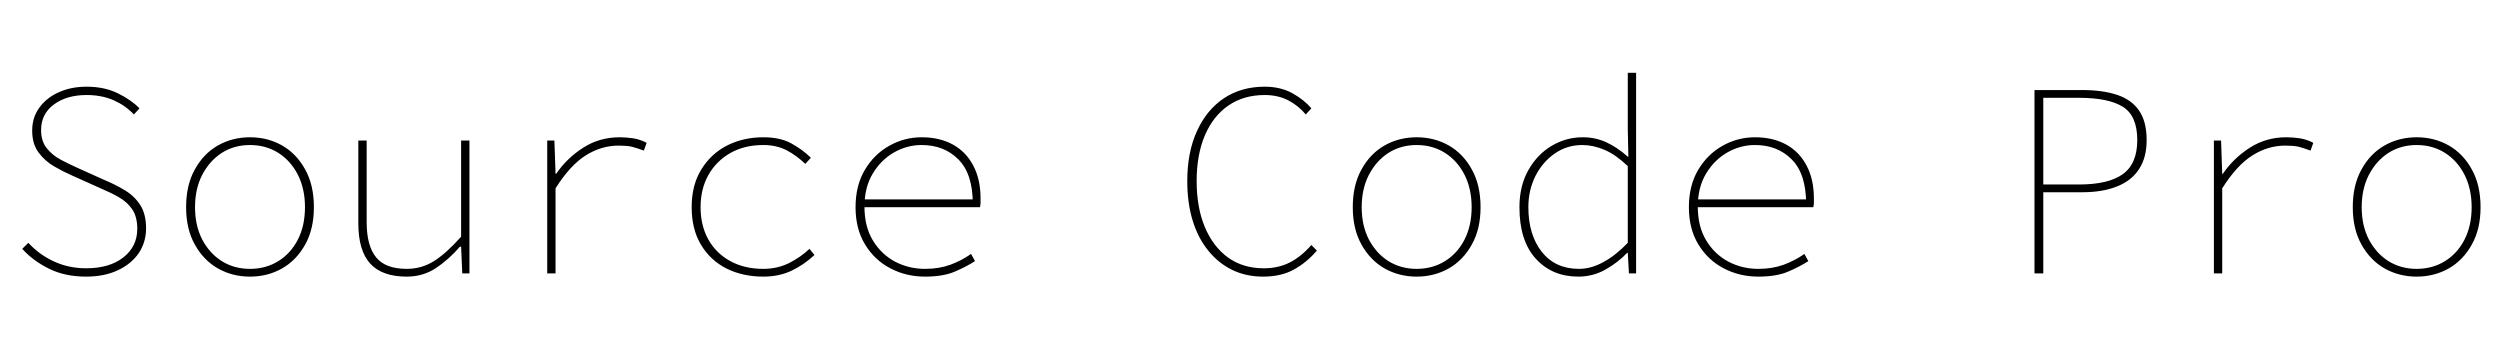
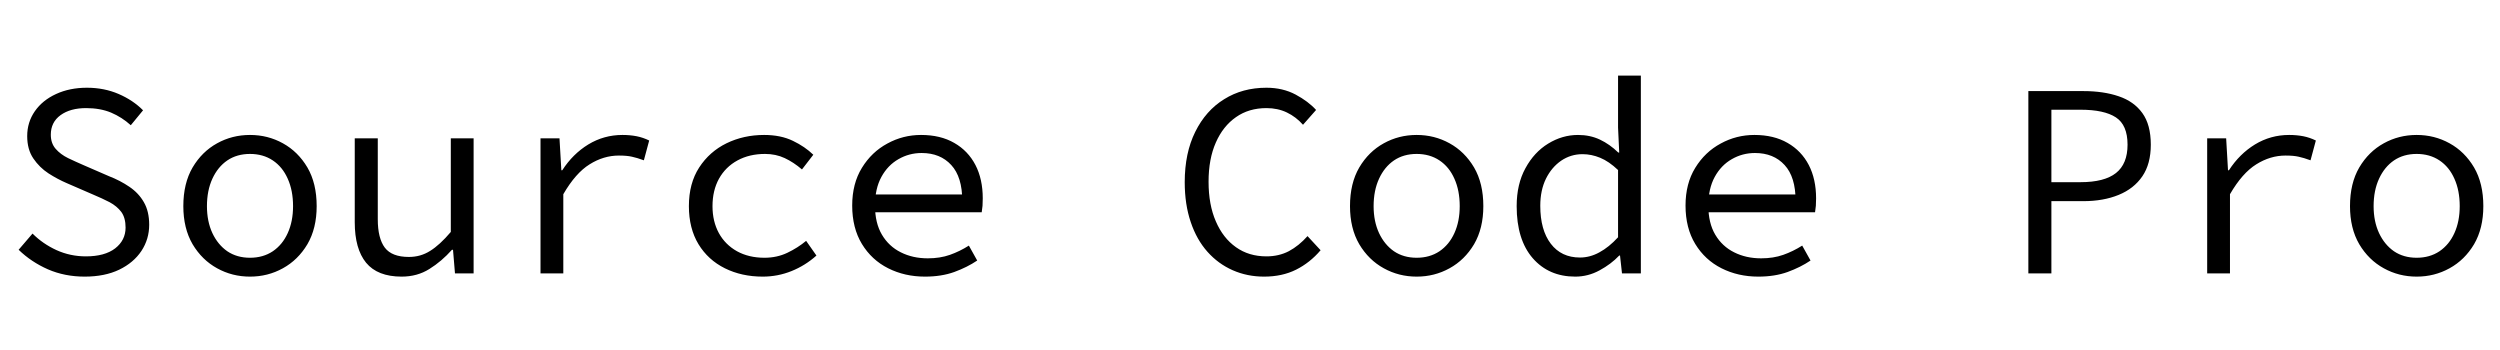
<svg xmlns="http://www.w3.org/2000/svg" width="216" height="30.168">
-   <path fill="black" d="M7.44 23.90L7.44 23.90Q5.62 23.90 4.24 23.22Q2.86 22.54 1.92 21.50L1.92 21.50L2.45 20.98Q3.36 21.98 4.64 22.58Q5.93 23.18 7.44 23.18L7.44 23.18Q9.46 23.18 10.66 22.24Q11.86 21.29 11.86 19.78L11.86 19.78Q11.86 18.72 11.42 18.08Q10.99 17.45 10.27 17.04Q9.55 16.63 8.69 16.27L8.69 16.27L6.24 15.17Q5.52 14.86 4.72 14.40Q3.91 13.94 3.35 13.20Q2.78 12.46 2.78 11.28L2.78 11.28Q2.78 10.15 3.40 9.30Q4.01 8.45 5.08 7.97Q6.14 7.49 7.49 7.49L7.49 7.49Q9 7.49 10.16 8.05Q11.33 8.62 12.05 9.36L12.05 9.36L11.57 9.89Q10.85 9.12 9.82 8.66Q8.78 8.21 7.49 8.21L7.49 8.21Q5.74 8.21 4.64 9.04Q3.55 9.86 3.55 11.23L3.55 11.23Q3.55 12.22 4.06 12.83Q4.56 13.44 5.27 13.81Q5.98 14.18 6.58 14.45L6.58 14.45L9.02 15.55Q9.96 15.94 10.79 16.44Q11.62 16.94 12.12 17.72Q12.62 18.50 12.62 19.73L12.62 19.73Q12.62 20.93 11.98 21.88Q11.33 22.82 10.16 23.36Q9 23.90 7.44 23.90ZM21.60 23.90L21.60 23.90Q20.09 23.90 18.84 23.20Q17.59 22.49 16.84 21.14Q16.08 19.80 16.08 17.90L16.08 17.90Q16.08 15.98 16.84 14.63Q17.59 13.27 18.84 12.56Q20.09 11.86 21.60 11.86L21.60 11.86Q23.11 11.86 24.36 12.56Q25.61 13.27 26.36 14.63Q27.12 15.98 27.12 17.90L27.12 17.90Q27.12 19.80 26.36 21.14Q25.61 22.49 24.36 23.20Q23.11 23.90 21.60 23.90ZM21.60 23.23L21.60 23.23Q22.97 23.23 24.05 22.56Q25.13 21.89 25.74 20.69Q26.35 19.49 26.35 17.90L26.35 17.90Q26.35 16.32 25.74 15.11Q25.13 13.90 24.05 13.21Q22.97 12.53 21.60 12.53L21.60 12.53Q20.23 12.53 19.16 13.21Q18.10 13.90 17.47 15.11Q16.85 16.32 16.85 17.90L16.85 17.90Q16.85 19.49 17.47 20.69Q18.10 21.89 19.16 22.56Q20.23 23.23 21.60 23.23ZM35.14 23.90L35.14 23.90Q33.02 23.90 31.99 22.78Q30.96 21.65 30.96 19.30L30.96 19.30L30.96 12.14L31.68 12.14L31.68 19.20Q31.68 21.24 32.50 22.24Q33.31 23.23 35.14 23.23L35.14 23.23Q36.43 23.23 37.51 22.55Q38.59 21.86 39.84 20.45L39.84 20.45L39.84 12.14L40.56 12.14L40.56 23.62L39.94 23.62L39.84 21.31L39.74 21.31Q38.78 22.42 37.67 23.16Q36.55 23.90 35.14 23.90ZM48 23.62L47.28 23.62L47.28 12.14L47.90 12.14L48 15.02L48.05 15.02Q48.98 13.66 50.39 12.76Q51.79 11.86 53.54 11.86L53.54 11.86Q54.10 11.86 54.71 11.95Q55.32 12.05 55.87 12.34L55.87 12.34L55.63 13.01Q54.98 12.77 54.56 12.67Q54.14 12.58 53.45 12.58L53.45 12.58Q51.96 12.58 50.62 13.42Q49.27 14.26 48 16.27L48 16.27L48 23.62ZM65.95 23.90L65.95 23.90Q64.18 23.90 62.77 23.20Q61.37 22.49 60.56 21.14Q59.76 19.80 59.76 17.90L59.76 17.90Q59.76 15.98 60.60 14.63Q61.44 13.27 62.84 12.56Q64.25 11.86 65.95 11.86L65.95 11.86Q67.42 11.86 68.39 12.40Q69.36 12.94 70.06 13.63L70.06 13.63L69.58 14.16Q68.83 13.44 67.96 12.98Q67.08 12.53 65.95 12.53L65.95 12.53Q64.34 12.53 63.12 13.21Q61.90 13.90 61.21 15.11Q60.53 16.32 60.53 17.90L60.53 17.90Q60.53 19.49 61.20 20.69Q61.87 21.89 63.10 22.56Q64.32 23.23 65.95 23.23L65.95 23.23Q67.15 23.23 68.15 22.74Q69.14 22.25 69.94 21.50L69.94 21.50L70.37 22.03Q69.50 22.85 68.41 23.38Q67.32 23.90 65.95 23.90ZM79.92 23.90L79.92 23.90Q78.29 23.90 76.92 23.18Q75.55 22.46 74.74 21.12Q73.92 19.78 73.92 17.90L73.92 17.90Q73.92 16.03 74.72 14.68Q75.53 13.32 76.84 12.59Q78.14 11.86 79.63 11.86L79.63 11.86Q81.17 11.86 82.31 12.48Q83.45 13.10 84.08 14.29Q84.72 15.48 84.72 17.14L84.72 17.14Q84.72 17.30 84.72 17.50Q84.72 17.69 84.67 17.90L84.67 17.90L74.16 17.90L74.16 17.23L84.48 17.23L84.05 17.62Q84.05 15.02 82.81 13.78Q81.58 12.53 79.63 12.53L79.63 12.53Q78.38 12.53 77.26 13.16Q76.13 13.80 75.41 14.99Q74.69 16.18 74.69 17.86L74.69 17.86Q74.69 19.58 75.42 20.78Q76.15 21.98 77.34 22.61Q78.53 23.23 79.92 23.23L79.92 23.23Q81.14 23.23 82.12 22.87Q83.09 22.51 83.90 21.94L83.90 21.94L84.24 22.56Q83.50 23.04 82.49 23.47Q81.48 23.90 79.92 23.90ZM109.13 23.90L109.13 23.90Q107.66 23.90 106.46 23.32Q105.26 22.73 104.39 21.65Q103.51 20.57 103.04 19.04Q102.58 17.52 102.58 15.65L102.58 15.65Q102.58 13.15 103.42 11.32Q104.26 9.48 105.76 8.48Q107.26 7.49 109.27 7.49L109.27 7.49Q110.64 7.49 111.67 8.06Q112.70 8.64 113.30 9.36L113.30 9.36L112.82 9.89Q112.18 9.12 111.29 8.66Q110.40 8.21 109.27 8.21L109.27 8.21Q107.45 8.21 106.13 9.12Q104.81 10.03 104.10 11.70Q103.39 13.37 103.39 15.65L103.39 15.65Q103.39 17.93 104.10 19.62Q104.81 21.31 106.10 22.25Q107.40 23.18 109.18 23.18L109.18 23.18Q110.45 23.18 111.43 22.68Q112.42 22.18 113.30 21.17L113.30 21.17L113.78 21.65Q112.90 22.68 111.79 23.29Q110.69 23.90 109.13 23.90ZM122.40 23.90L122.40 23.90Q120.89 23.90 119.64 23.20Q118.39 22.49 117.64 21.14Q116.88 19.80 116.88 17.90L116.88 17.90Q116.88 15.98 117.64 14.63Q118.39 13.27 119.64 12.56Q120.89 11.86 122.40 11.86L122.40 11.86Q123.91 11.86 125.16 12.56Q126.41 13.27 127.16 14.63Q127.92 15.98 127.92 17.90L127.92 17.90Q127.92 19.80 127.16 21.14Q126.41 22.49 125.16 23.20Q123.91 23.90 122.40 23.90ZM122.40 23.23L122.40 23.23Q123.77 23.23 124.85 22.56Q125.93 21.89 126.54 20.69Q127.15 19.49 127.15 17.90L127.15 17.90Q127.15 16.32 126.54 15.11Q125.93 13.90 124.85 13.21Q123.77 12.53 122.40 12.53L122.40 12.53Q121.03 12.53 119.96 13.21Q118.90 13.90 118.27 15.11Q117.65 16.32 117.65 17.90L117.65 17.90Q117.65 19.49 118.27 20.69Q118.90 21.89 119.96 22.56Q121.03 23.23 122.40 23.23ZM136.37 23.90L136.37 23.90Q134.11 23.90 132.70 22.36Q131.28 20.81 131.28 17.90L131.28 17.90Q131.28 16.06 132.05 14.70Q132.82 13.34 134.06 12.60Q135.31 11.86 136.75 11.86L136.75 11.86Q137.86 11.86 138.80 12.30Q139.75 12.74 140.64 13.54L140.64 13.54L140.69 13.54L140.64 11.14L140.64 6.29L141.36 6.29L141.36 23.62L140.74 23.62L140.64 21.84L140.59 21.84Q139.82 22.66 138.73 23.28Q137.64 23.90 136.37 23.90ZM136.42 23.23L136.42 23.23Q137.47 23.23 138.54 22.64Q139.61 22.06 140.64 20.98L140.64 20.98L140.64 14.35Q139.61 13.37 138.64 12.95Q137.66 12.53 136.70 12.53L136.70 12.53Q135.41 12.53 134.35 13.25Q133.30 13.97 132.67 15.19Q132.05 16.42 132.05 17.90L132.05 17.90Q132.05 20.28 133.21 21.76Q134.38 23.23 136.42 23.23ZM151.92 23.90L151.92 23.90Q150.29 23.90 148.92 23.18Q147.55 22.46 146.74 21.12Q145.92 19.78 145.92 17.90L145.92 17.90Q145.92 16.03 146.72 14.68Q147.53 13.32 148.84 12.59Q150.14 11.86 151.63 11.86L151.63 11.86Q153.17 11.86 154.31 12.48Q155.45 13.10 156.08 14.29Q156.72 15.48 156.72 17.14L156.72 17.14Q156.72 17.30 156.72 17.50Q156.72 17.69 156.67 17.90L156.67 17.90L146.16 17.90L146.16 17.23L156.48 17.23L156.05 17.62Q156.05 15.02 154.81 13.78Q153.58 12.53 151.63 12.53L151.63 12.53Q150.38 12.53 149.26 13.16Q148.13 13.80 147.41 14.99Q146.69 16.18 146.69 17.86L146.69 17.86Q146.69 19.58 147.42 20.78Q148.15 21.98 149.34 22.61Q150.53 23.23 151.92 23.23L151.92 23.23Q153.14 23.23 154.12 22.87Q155.09 22.51 155.90 21.94L155.90 21.94L156.24 22.56Q155.50 23.04 154.49 23.47Q153.48 23.90 151.92 23.90ZM176.54 23.62L175.78 23.62L175.78 7.78L179.90 7.78Q181.68 7.78 182.93 8.20Q184.18 8.62 184.82 9.56Q185.47 10.51 185.47 12.10L185.47 12.10Q185.47 13.61 184.82 14.60Q184.18 15.60 182.93 16.10Q181.68 16.61 179.90 16.61L179.90 16.61L176.54 16.61L176.54 23.62ZM176.54 8.45L176.54 15.94L179.62 15.94Q182.18 15.94 183.42 15.04Q184.66 14.14 184.66 12.10L184.66 12.10Q184.66 10.01 183.42 9.23Q182.18 8.45 179.62 8.45L179.62 8.45L176.54 8.45ZM192.00 23.62L191.28 23.62L191.28 12.14L191.90 12.14L192.00 15.02L192.05 15.02Q192.98 13.66 194.39 12.76Q195.79 11.86 197.54 11.86L197.54 11.86Q198.10 11.86 198.71 11.95Q199.32 12.05 199.87 12.34L199.87 12.34L199.63 13.01Q198.98 12.77 198.56 12.67Q198.14 12.58 197.45 12.58L197.45 12.58Q195.96 12.58 194.62 13.42Q193.27 14.26 192.00 16.27L192.00 16.27L192.00 23.62ZM208.80 23.90L208.80 23.90Q207.29 23.90 206.04 23.20Q204.79 22.49 204.04 21.14Q203.28 19.80 203.28 17.90L203.28 17.90Q203.28 15.98 204.04 14.63Q204.79 13.27 206.04 12.56Q207.29 11.86 208.80 11.86L208.80 11.86Q210.31 11.86 211.56 12.56Q212.81 13.27 213.56 14.63Q214.32 15.98 214.32 17.90L214.32 17.90Q214.32 19.80 213.56 21.14Q212.81 22.49 211.56 23.20Q210.31 23.90 208.80 23.90ZM208.80 23.23L208.80 23.23Q210.17 23.23 211.25 22.56Q212.33 21.89 212.94 20.69Q213.55 19.49 213.55 17.90L213.55 17.90Q213.55 16.32 212.94 15.11Q212.33 13.90 211.25 13.21Q210.17 12.53 208.80 12.53L208.80 12.53Q207.43 12.53 206.36 13.21Q205.30 13.90 204.67 15.11Q204.05 16.32 204.05 17.90L204.05 17.90Q204.05 19.49 204.67 20.69Q205.30 21.89 206.36 22.56Q207.43 23.23 208.80 23.23Z" />
+   <path fill="black" d="M7.32 23.90L7.32 23.90Q5.59 23.90 4.14 23.27Q2.69 22.63 1.61 21.58L1.61 21.58L2.81 20.18Q3.70 21.07 4.88 21.61Q6.07 22.15 7.42 22.15L7.42 22.15Q9.05 22.15 9.95 21.46Q10.85 20.76 10.85 19.66L10.85 19.66Q10.85 18.82 10.48 18.31Q10.10 17.81 9.47 17.47Q8.83 17.14 8.02 16.80L8.02 16.80L5.76 15.82Q4.97 15.48 4.19 14.98Q3.41 14.47 2.88 13.69Q2.35 12.91 2.35 11.76L2.35 11.76Q2.35 10.56 3.01 9.61Q3.67 8.66 4.85 8.12Q6.02 7.58 7.51 7.58L7.51 7.58Q9 7.58 10.25 8.12Q11.50 8.66 12.36 9.53L12.36 9.53L11.30 10.82Q10.54 10.13 9.60 9.73Q8.66 9.34 7.44 9.34L7.44 9.34Q6.07 9.34 5.23 9.95Q4.39 10.56 4.39 11.64L4.39 11.64Q4.39 12.38 4.81 12.86Q5.23 13.34 5.88 13.66Q6.53 13.97 7.20 14.26L7.20 14.26L9.41 15.22Q10.39 15.60 11.18 16.14Q11.98 16.68 12.43 17.47Q12.89 18.26 12.89 19.42L12.89 19.42Q12.89 20.66 12.22 21.68Q11.54 22.70 10.30 23.30Q9.05 23.90 7.32 23.90ZM21.60 23.90L21.60 23.90Q20.06 23.90 18.76 23.18Q17.45 22.46 16.64 21.10Q15.84 19.73 15.84 17.81L15.84 17.81Q15.84 15.84 16.64 14.47Q17.45 13.10 18.76 12.38Q20.06 11.66 21.60 11.66L21.60 11.66Q23.14 11.66 24.44 12.38Q25.75 13.10 26.56 14.47Q27.36 15.84 27.36 17.81L27.36 17.81Q27.36 19.73 26.56 21.10Q25.75 22.46 24.44 23.18Q23.14 23.90 21.60 23.90ZM21.60 22.27L21.60 22.27Q22.73 22.27 23.57 21.71Q24.41 21.14 24.86 20.14Q25.32 19.13 25.32 17.81L25.32 17.81Q25.32 16.46 24.86 15.44Q24.41 14.42 23.57 13.86Q22.73 13.30 21.60 13.30L21.60 13.30Q20.47 13.30 19.64 13.86Q18.82 14.42 18.35 15.44Q17.88 16.46 17.88 17.81L17.88 17.81Q17.88 19.13 18.35 20.14Q18.82 21.14 19.64 21.71Q20.47 22.27 21.60 22.27ZM34.70 23.90L34.70 23.90Q32.62 23.90 31.63 22.70Q30.65 21.50 30.65 19.20L30.65 19.20L30.65 11.95L32.64 11.95L32.64 18.94Q32.64 20.59 33.25 21.40Q33.86 22.20 35.33 22.20L35.33 22.20Q36.34 22.20 37.16 21.68Q37.99 21.17 38.95 20.04L38.95 20.04L38.95 11.95L40.92 11.95L40.92 23.62L39.31 23.62L39.14 21.58L39.05 21.58Q38.16 22.58 37.10 23.24Q36.05 23.90 34.70 23.90ZM48.67 23.62L46.70 23.62L46.70 11.95L48.34 11.95L48.50 14.71L48.58 14.71Q49.49 13.30 50.83 12.48Q52.18 11.66 53.78 11.66L53.78 11.66Q54.43 11.66 55.00 11.77Q55.56 11.88 56.09 12.14L56.09 12.14L55.63 13.85Q55.03 13.63 54.60 13.54Q54.17 13.44 53.47 13.44L53.47 13.44Q52.15 13.44 50.94 14.20Q49.73 14.95 48.67 16.78L48.67 16.78L48.67 23.62ZM65.90 23.90L65.90 23.90Q64.08 23.90 62.63 23.18Q61.18 22.46 60.35 21.10Q59.52 19.73 59.52 17.81L59.52 17.81Q59.52 15.84 60.41 14.47Q61.30 13.10 62.77 12.38Q64.25 11.66 66.02 11.66L66.02 11.66Q67.46 11.66 68.51 12.17Q69.55 12.67 70.27 13.37L70.27 13.37L69.29 14.64Q68.57 14.02 67.80 13.66Q67.03 13.30 66.10 13.30L66.10 13.30Q64.75 13.30 63.72 13.86Q62.69 14.42 62.12 15.44Q61.56 16.46 61.56 17.81L61.56 17.81Q61.56 19.13 62.11 20.14Q62.66 21.14 63.68 21.71Q64.70 22.27 66.05 22.27L66.05 22.27Q67.13 22.27 68.03 21.84Q68.93 21.41 69.65 20.81L69.65 20.81L70.54 22.08Q69.58 22.94 68.39 23.42Q67.20 23.90 65.90 23.90ZM79.92 23.90L79.92 23.90Q78.17 23.90 76.74 23.18Q75.31 22.46 74.47 21.08Q73.63 19.70 73.63 17.76L73.63 17.76Q73.63 15.86 74.47 14.50Q75.31 13.13 76.67 12.40Q78.02 11.66 79.58 11.66L79.58 11.66Q81.26 11.66 82.45 12.35Q83.64 13.03 84.28 14.26Q84.91 15.48 84.91 17.14L84.91 17.14Q84.91 17.47 84.89 17.78Q84.86 18.10 84.82 18.34L84.82 18.34L74.95 18.34L74.95 16.80L83.64 16.80L83.14 17.35Q83.14 15.29 82.19 14.26Q81.24 13.22 79.63 13.22L79.63 13.22Q78.55 13.22 77.63 13.75Q76.70 14.28 76.15 15.29Q75.60 16.30 75.60 17.76L75.60 17.76Q75.60 19.27 76.20 20.28Q76.80 21.29 77.83 21.80Q78.86 22.32 80.16 22.32L80.16 22.32Q81.22 22.32 82.07 22.02Q82.92 21.72 83.71 21.22L83.71 21.22L84.43 22.51Q83.57 23.09 82.45 23.50Q81.34 23.90 79.92 23.90ZM109.22 23.90L109.22 23.90Q107.76 23.90 106.51 23.35Q105.26 22.80 104.33 21.76Q103.39 20.71 102.88 19.19Q102.36 17.66 102.36 15.74L102.36 15.74Q102.36 13.22 103.27 11.39Q104.18 9.55 105.77 8.57Q107.35 7.58 109.42 7.58L109.42 7.58Q110.83 7.58 111.94 8.17Q113.04 8.76 113.71 9.50L113.71 9.50L112.58 10.78Q111.98 10.10 111.19 9.72Q110.40 9.34 109.42 9.34L109.42 9.34Q107.90 9.34 106.79 10.12Q105.67 10.90 105.05 12.31Q104.42 13.73 104.42 15.70L104.42 15.70Q104.42 17.69 105.05 19.13Q105.67 20.57 106.79 21.36Q107.90 22.15 109.42 22.15L109.42 22.15Q110.50 22.15 111.36 21.70Q112.22 21.24 112.97 20.40L112.97 20.40L114.10 21.62Q113.18 22.70 111.98 23.30Q110.78 23.90 109.22 23.90ZM122.40 23.90L122.40 23.90Q120.86 23.90 119.56 23.18Q118.25 22.46 117.44 21.10Q116.64 19.73 116.64 17.81L116.64 17.81Q116.64 15.84 117.44 14.47Q118.25 13.10 119.56 12.38Q120.86 11.66 122.40 11.66L122.40 11.66Q123.94 11.66 125.24 12.38Q126.55 13.10 127.36 14.47Q128.16 15.84 128.16 17.81L128.16 17.81Q128.16 19.73 127.36 21.10Q126.55 22.46 125.24 23.18Q123.94 23.90 122.40 23.90ZM122.40 22.27L122.40 22.27Q123.53 22.27 124.37 21.71Q125.21 21.14 125.66 20.14Q126.12 19.13 126.12 17.81L126.12 17.81Q126.12 16.46 125.66 15.44Q125.21 14.42 124.37 13.86Q123.53 13.30 122.40 13.30L122.40 13.30Q121.27 13.30 120.44 13.86Q119.62 14.42 119.15 15.44Q118.68 16.46 118.68 17.81L118.68 17.81Q118.68 19.13 119.15 20.14Q119.62 21.14 120.44 21.71Q121.27 22.27 122.40 22.27ZM136.10 23.90L136.10 23.90Q133.82 23.90 132.43 22.31Q131.04 20.71 131.04 17.81L131.04 17.81Q131.04 15.91 131.80 14.53Q132.55 13.15 133.76 12.41Q134.98 11.66 136.34 11.66L136.34 11.66Q137.38 11.66 138.23 12.06Q139.08 12.46 139.82 13.18L139.82 13.18L139.90 13.18L139.80 11.02L139.80 6.53L141.77 6.53L141.77 23.62L140.14 23.62L139.97 22.08L139.90 22.08Q139.20 22.82 138.20 23.36Q137.21 23.90 136.10 23.90ZM136.51 22.25L136.51 22.25Q137.38 22.25 138.19 21.80Q139.01 21.36 139.80 20.50L139.80 20.50L139.80 14.69Q139.01 13.94 138.25 13.63Q137.50 13.32 136.73 13.32L136.73 13.32Q135.72 13.32 134.89 13.88Q134.06 14.45 133.57 15.44Q133.08 16.44 133.08 17.78L133.08 17.78Q133.08 19.87 133.99 21.06Q134.90 22.25 136.51 22.25ZM151.92 23.90L151.92 23.90Q150.17 23.90 148.74 23.18Q147.31 22.46 146.47 21.08Q145.63 19.70 145.63 17.76L145.63 17.76Q145.63 15.86 146.47 14.50Q147.31 13.13 148.67 12.40Q150.02 11.66 151.58 11.66L151.58 11.66Q153.26 11.66 154.45 12.35Q155.64 13.03 156.28 14.26Q156.91 15.48 156.91 17.14L156.91 17.14Q156.91 17.47 156.89 17.78Q156.86 18.10 156.82 18.34L156.82 18.34L146.95 18.34L146.95 16.80L155.64 16.80L155.14 17.35Q155.14 15.29 154.19 14.26Q153.24 13.22 151.63 13.22L151.63 13.22Q150.55 13.22 149.63 13.75Q148.70 14.28 148.15 15.29Q147.60 16.30 147.60 17.76L147.60 17.76Q147.60 19.27 148.20 20.28Q148.80 21.29 149.83 21.80Q150.86 22.32 152.16 22.32L152.16 22.32Q153.22 22.32 154.07 22.02Q154.92 21.72 155.71 21.22L155.71 21.22L156.43 22.51Q155.57 23.09 154.45 23.50Q153.34 23.90 151.92 23.90ZM177.24 23.62L175.25 23.62L175.25 7.87L180.00 7.87Q181.75 7.87 183.06 8.32Q184.37 8.76 185.10 9.77Q185.83 10.78 185.83 12.50L185.83 12.50Q185.83 14.16 185.10 15.23Q184.37 16.30 183.05 16.84Q181.73 17.38 180.00 17.38L180.00 17.38L177.24 17.38L177.24 23.62ZM177.24 9.48L177.24 15.74L179.76 15.74Q181.82 15.74 182.82 14.95Q183.82 14.16 183.82 12.50L183.82 12.50Q183.82 10.80 182.81 10.14Q181.80 9.48 179.76 9.48L179.76 9.48L177.24 9.48ZM192.67 23.62L190.70 23.62L190.70 11.95L192.34 11.95L192.50 14.71L192.58 14.71Q193.49 13.30 194.83 12.48Q196.18 11.66 197.78 11.66L197.78 11.66Q198.43 11.66 199.00 11.77Q199.56 11.88 200.09 12.14L200.09 12.14L199.63 13.85Q199.03 13.63 198.60 13.54Q198.17 13.44 197.47 13.44L197.47 13.44Q196.15 13.44 194.94 14.20Q193.73 14.95 192.67 16.78L192.67 16.78L192.67 23.62ZM208.80 23.90L208.80 23.90Q207.26 23.90 205.96 23.18Q204.65 22.46 203.84 21.10Q203.04 19.73 203.04 17.81L203.04 17.81Q203.04 15.84 203.84 14.47Q204.65 13.10 205.96 12.38Q207.26 11.66 208.80 11.66L208.80 11.66Q210.34 11.66 211.64 12.38Q212.95 13.10 213.76 14.47Q214.56 15.84 214.56 17.81L214.56 17.81Q214.56 19.73 213.76 21.10Q212.95 22.46 211.64 23.18Q210.34 23.90 208.80 23.90ZM208.80 22.27L208.80 22.27Q209.93 22.27 210.77 21.71Q211.61 21.14 212.06 20.14Q212.52 19.13 212.52 17.81L212.52 17.81Q212.52 16.46 212.06 15.44Q211.61 14.42 210.77 13.86Q209.93 13.30 208.80 13.30L208.80 13.30Q207.67 13.30 206.84 13.86Q206.02 14.42 205.55 15.44Q205.08 16.46 205.08 17.81L205.08 17.81Q205.08 19.13 205.55 20.14Q206.02 21.14 206.84 21.71Q207.67 22.27 208.80 22.27Z" />
</svg>
